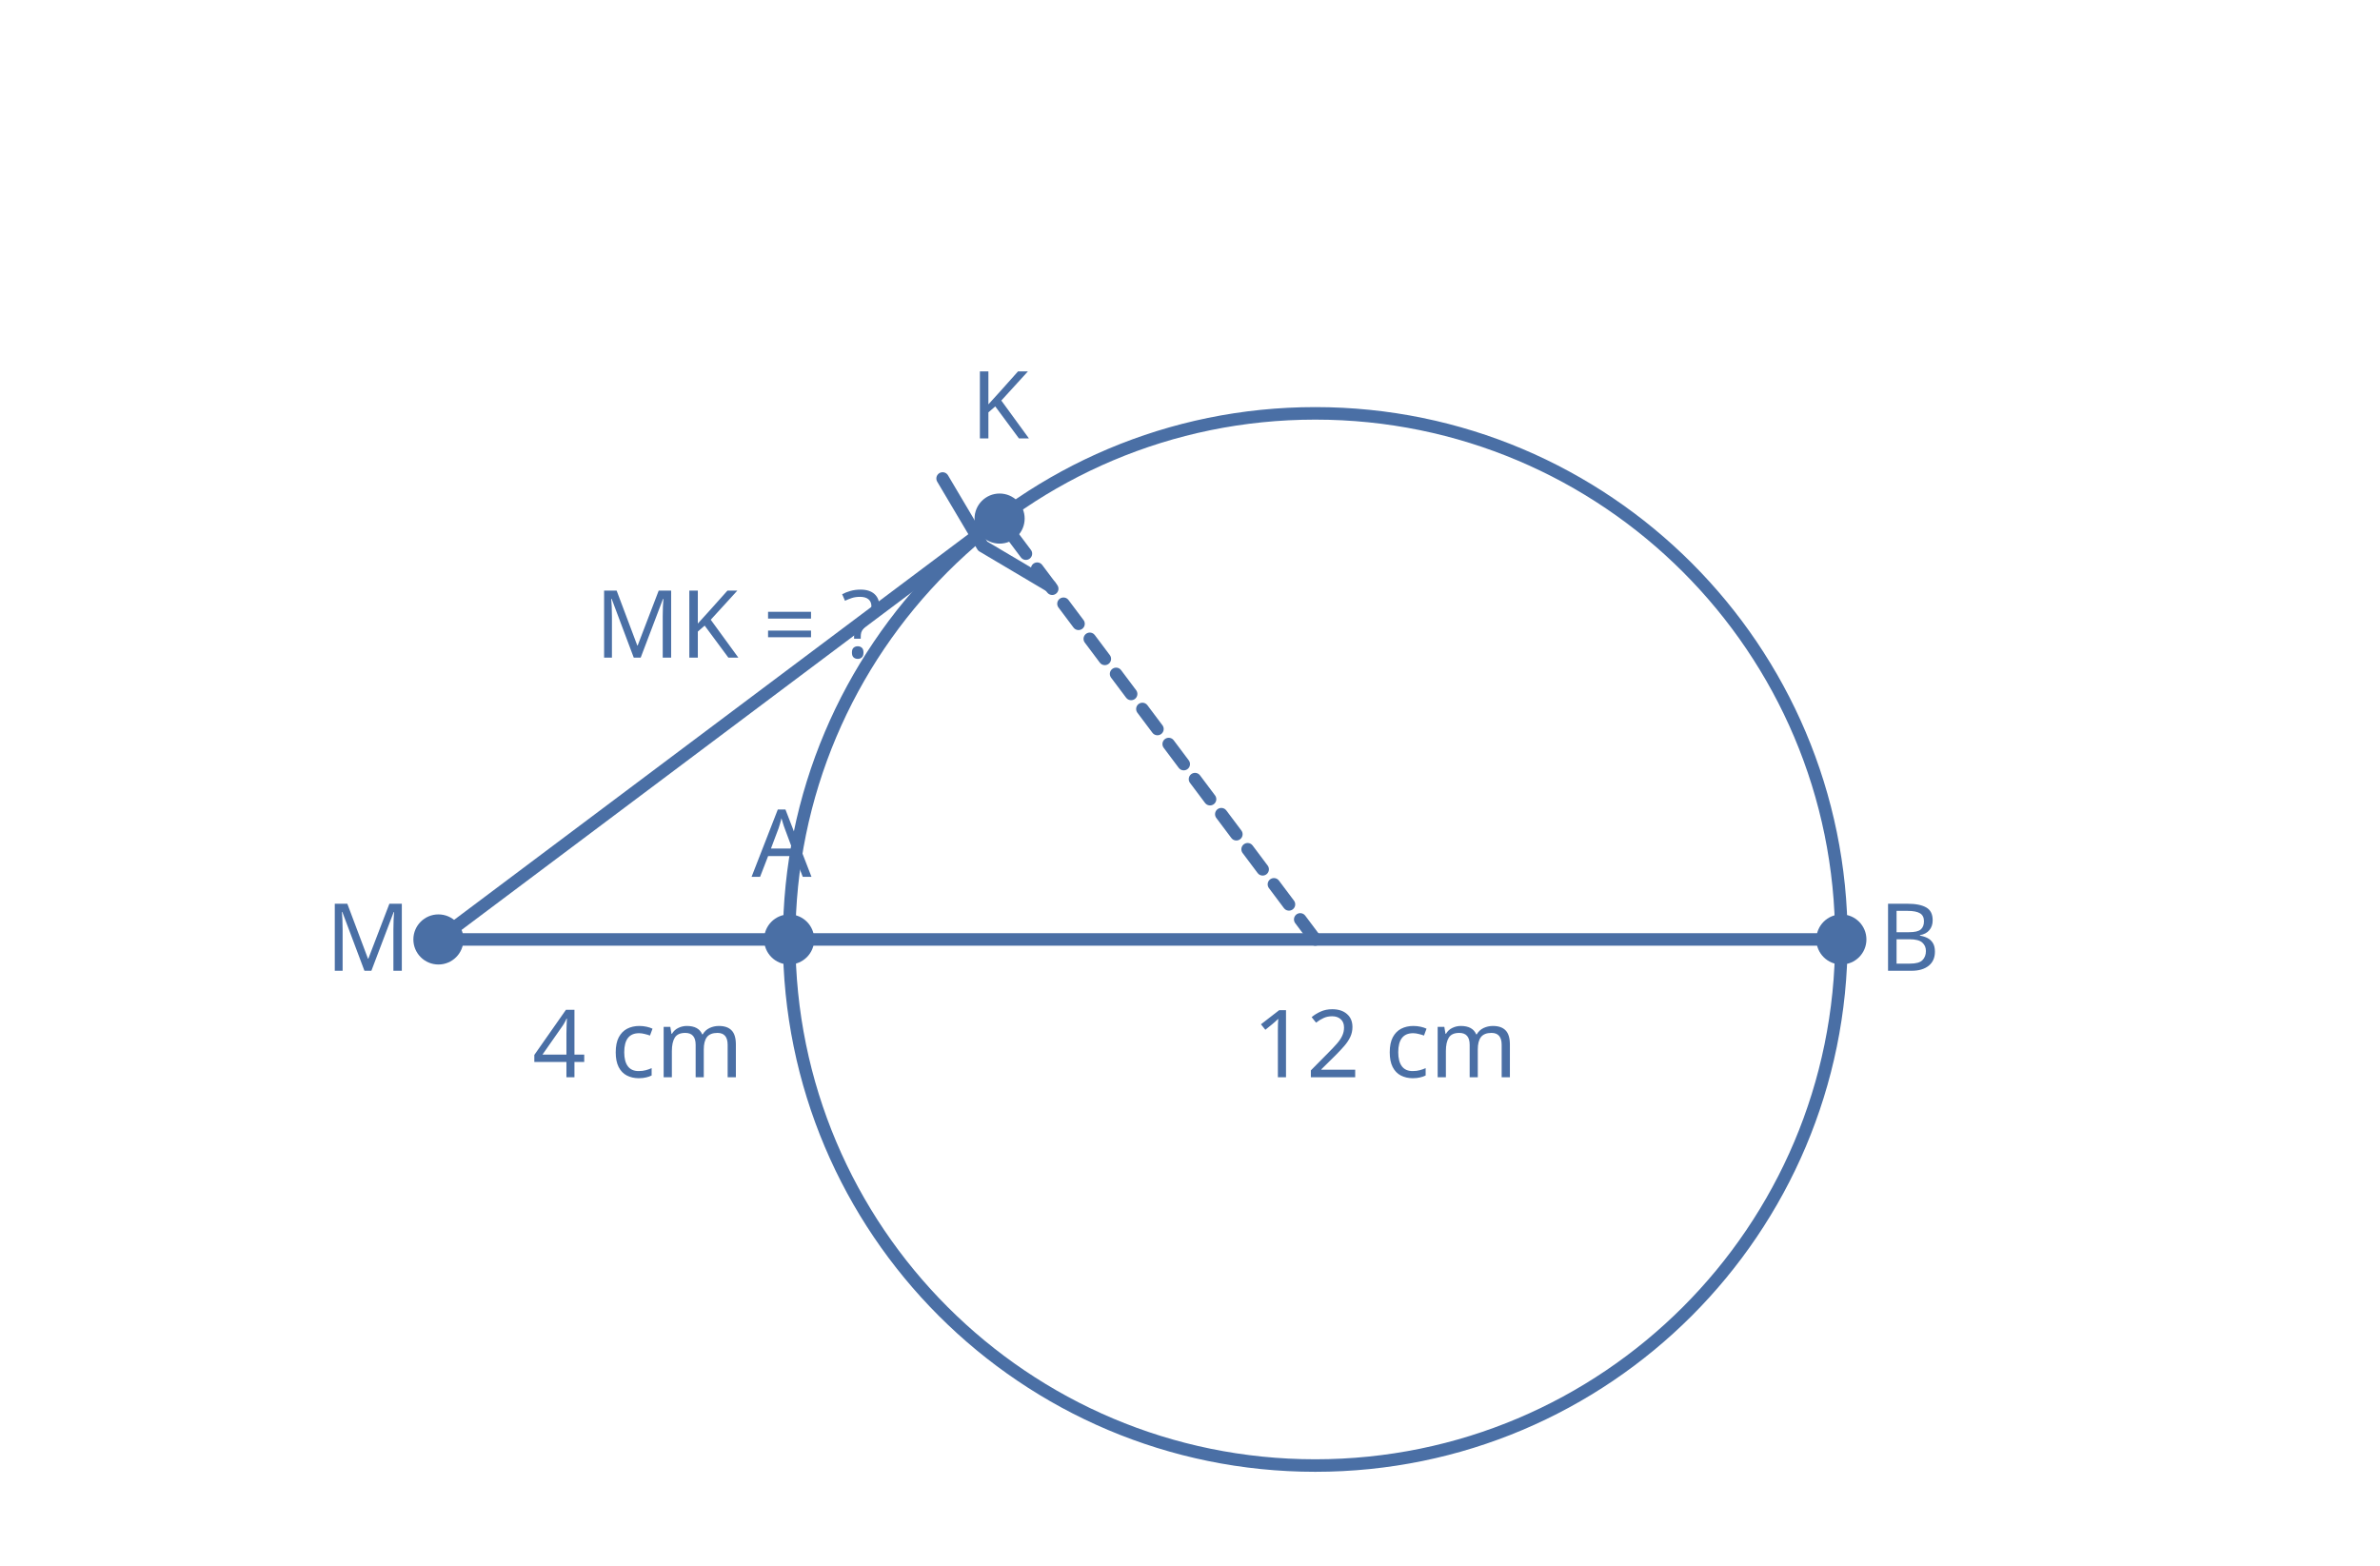
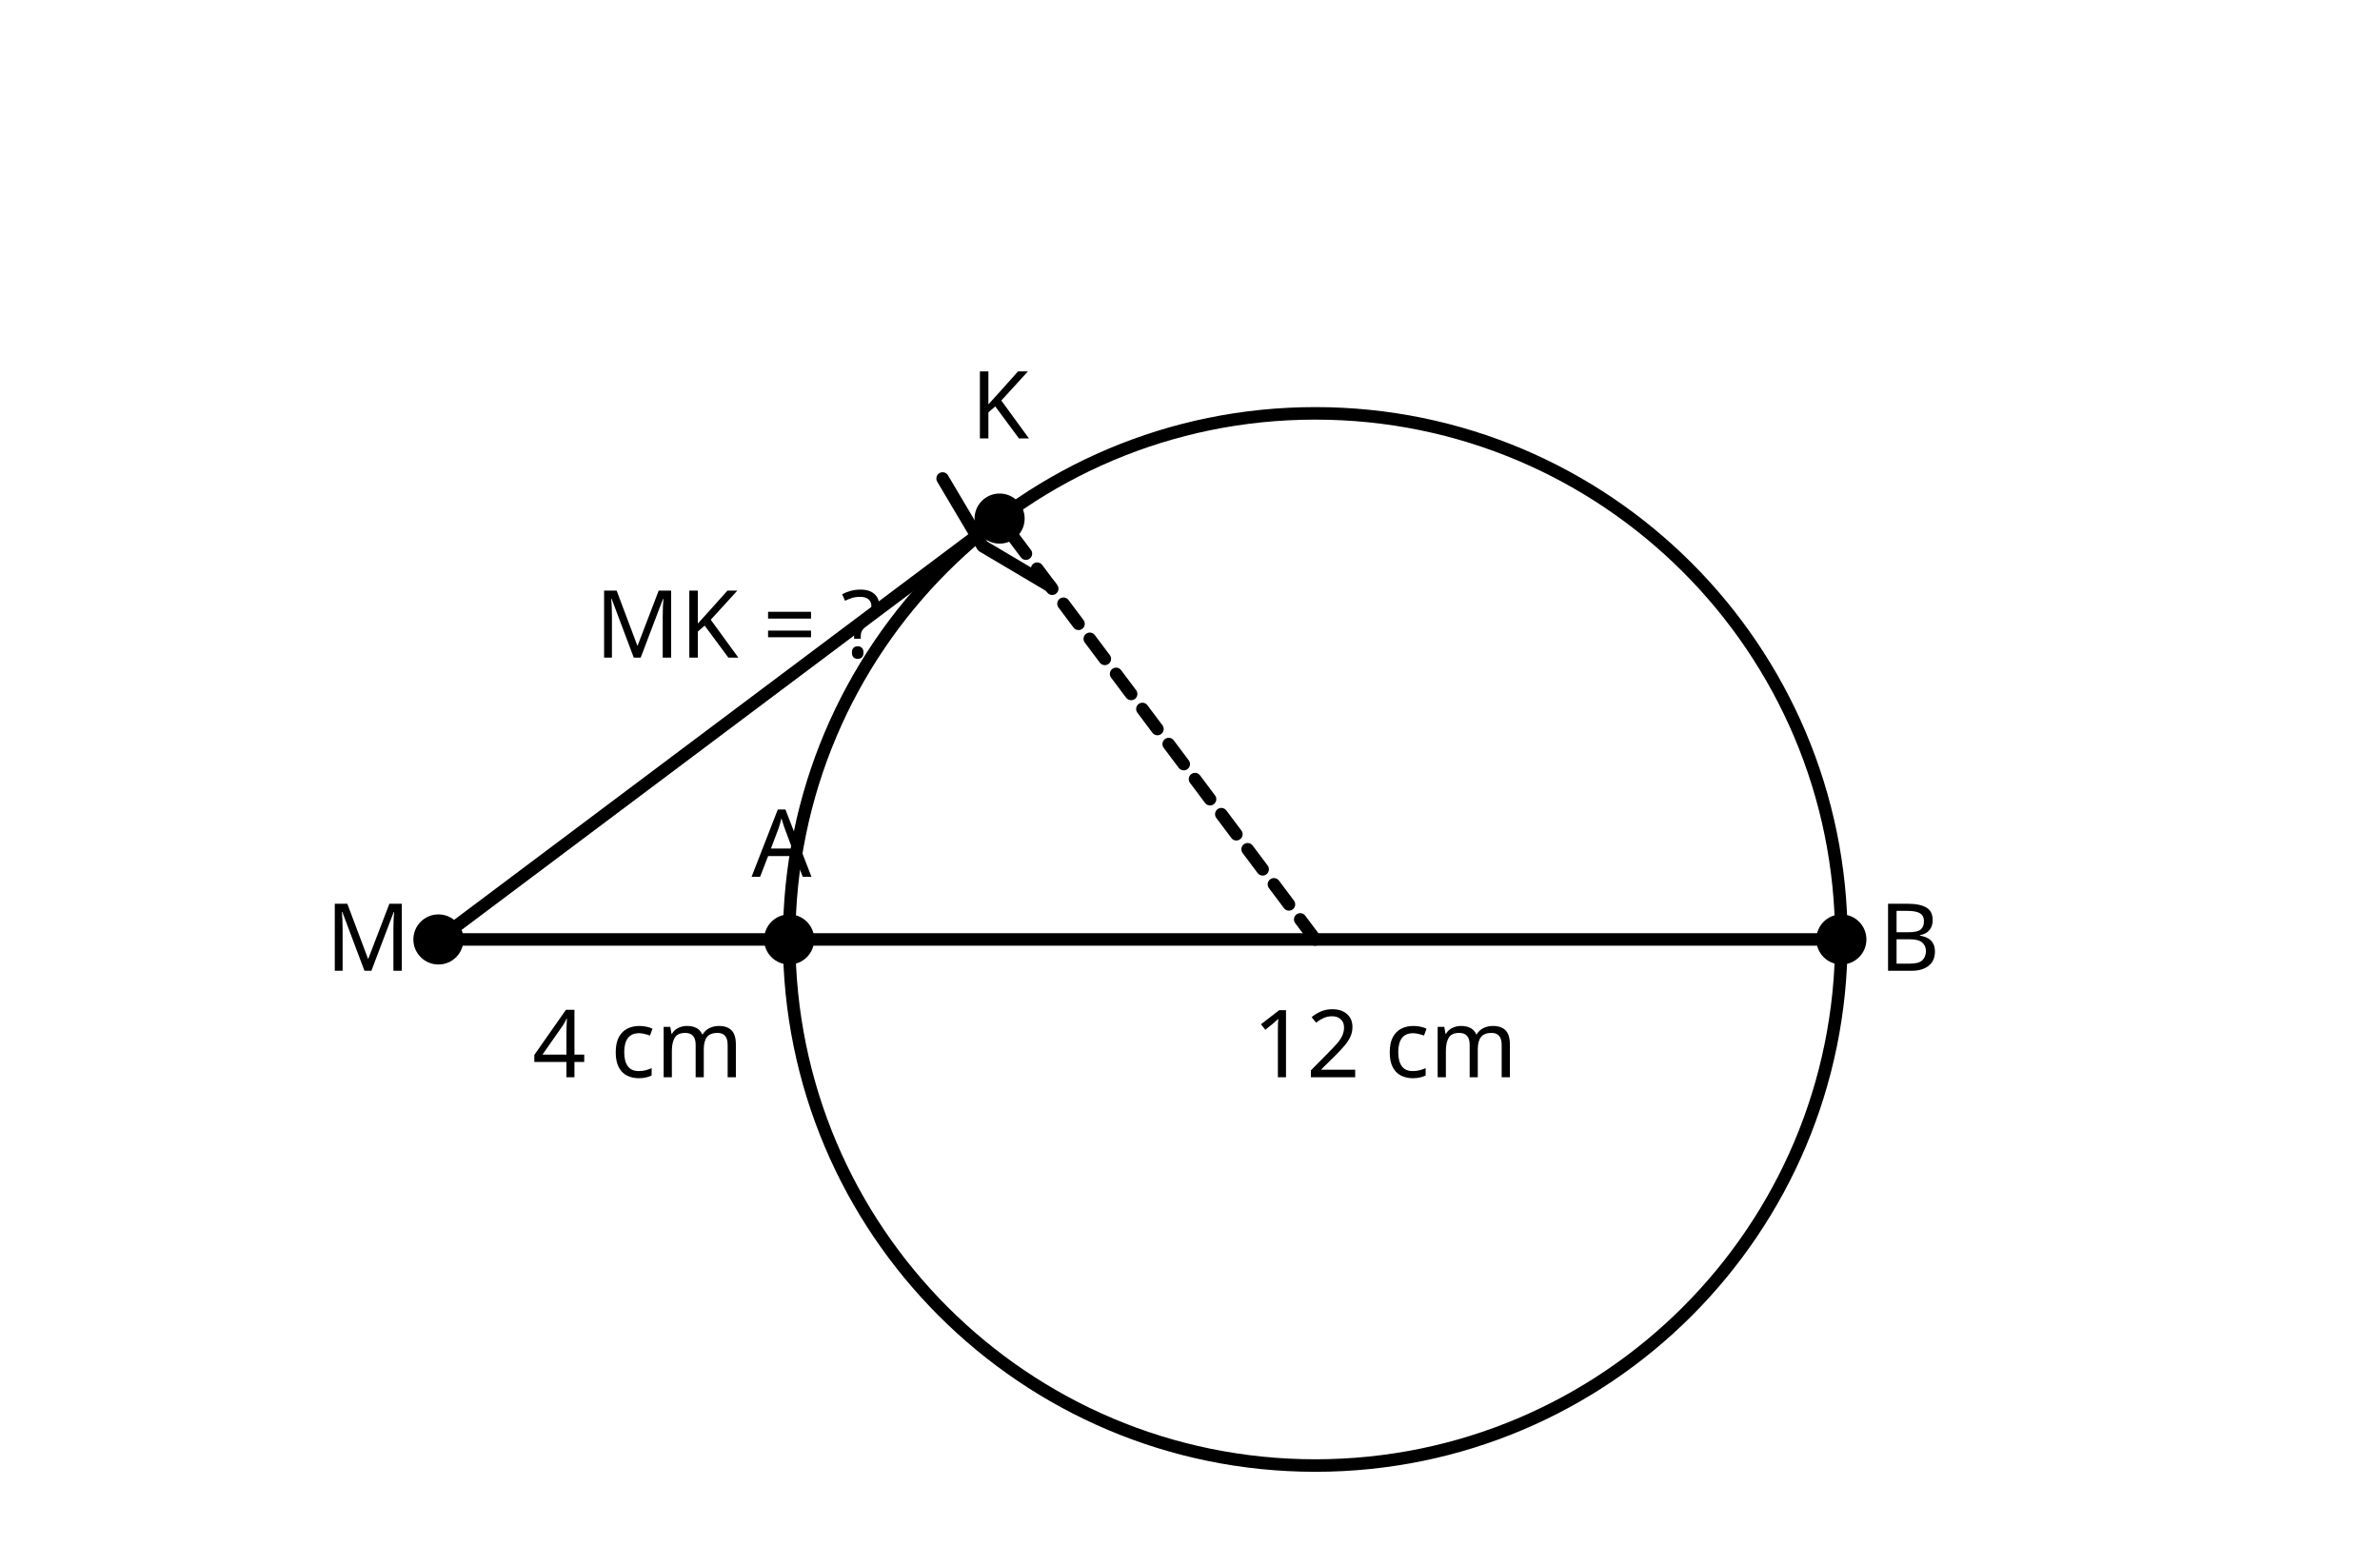
<svg xmlns="http://www.w3.org/2000/svg" viewBox="0 0 380 250">
-   <g stroke="#4a6fa5" stroke-width="2" fill="none" stroke-linejoin="round" stroke-linecap="round">
+   <g stroke="#000" stroke-width="2" fill="none" stroke-linejoin="round" stroke-linecap="round">
    <circle cx="210" cy="150" r="84" />
    <line x1="70" y1="150" x2="159.6" y2="82.8" />
    <line x1="70" y1="150" x2="294" y2="150" />
    <line x1="210" y1="150" x2="159.6" y2="82.8" stroke-dasharray="4 3" />
    <polyline points="167.7,93.6 156.9,87.2 150.5,76.4" />
-     <circle cx="70" cy="150" r="3" fill="#4a6fa5" />
-     <circle cx="159.6" cy="82.8" r="3" fill="#4a6fa5" />
-     <circle cx="126" cy="150" r="3" fill="#4a6fa5" />
-     <circle cx="294" cy="150" r="3" fill="#4a6fa5" />
+     <circle cx="70" cy="150" r="3" fill="#000" />
+     <circle cx="159.6" cy="82.8" r="3" fill="#000" />
+     <circle cx="126" cy="150" r="3" fill="#000" />
+     <circle cx="294" cy="150" r="3" fill="#000" />
  </g>
-   <g fill="#4a6fa5" font-family="system-ui, sans-serif" font-size="15">
+   <g fill="#000" font-family="system-ui, sans-serif" font-size="15">
    <text x="52" y="155">M</text>
    <text x="155" y="70">K</text>
    <text x="120" y="140">A</text>
    <text x="300" y="155">B</text>
    <text x="95" y="105">MK = ?</text>
    <text x="85" y="172">4 cm</text>
    <text x="200" y="172">12 cm</text>
  </g>
</svg>
